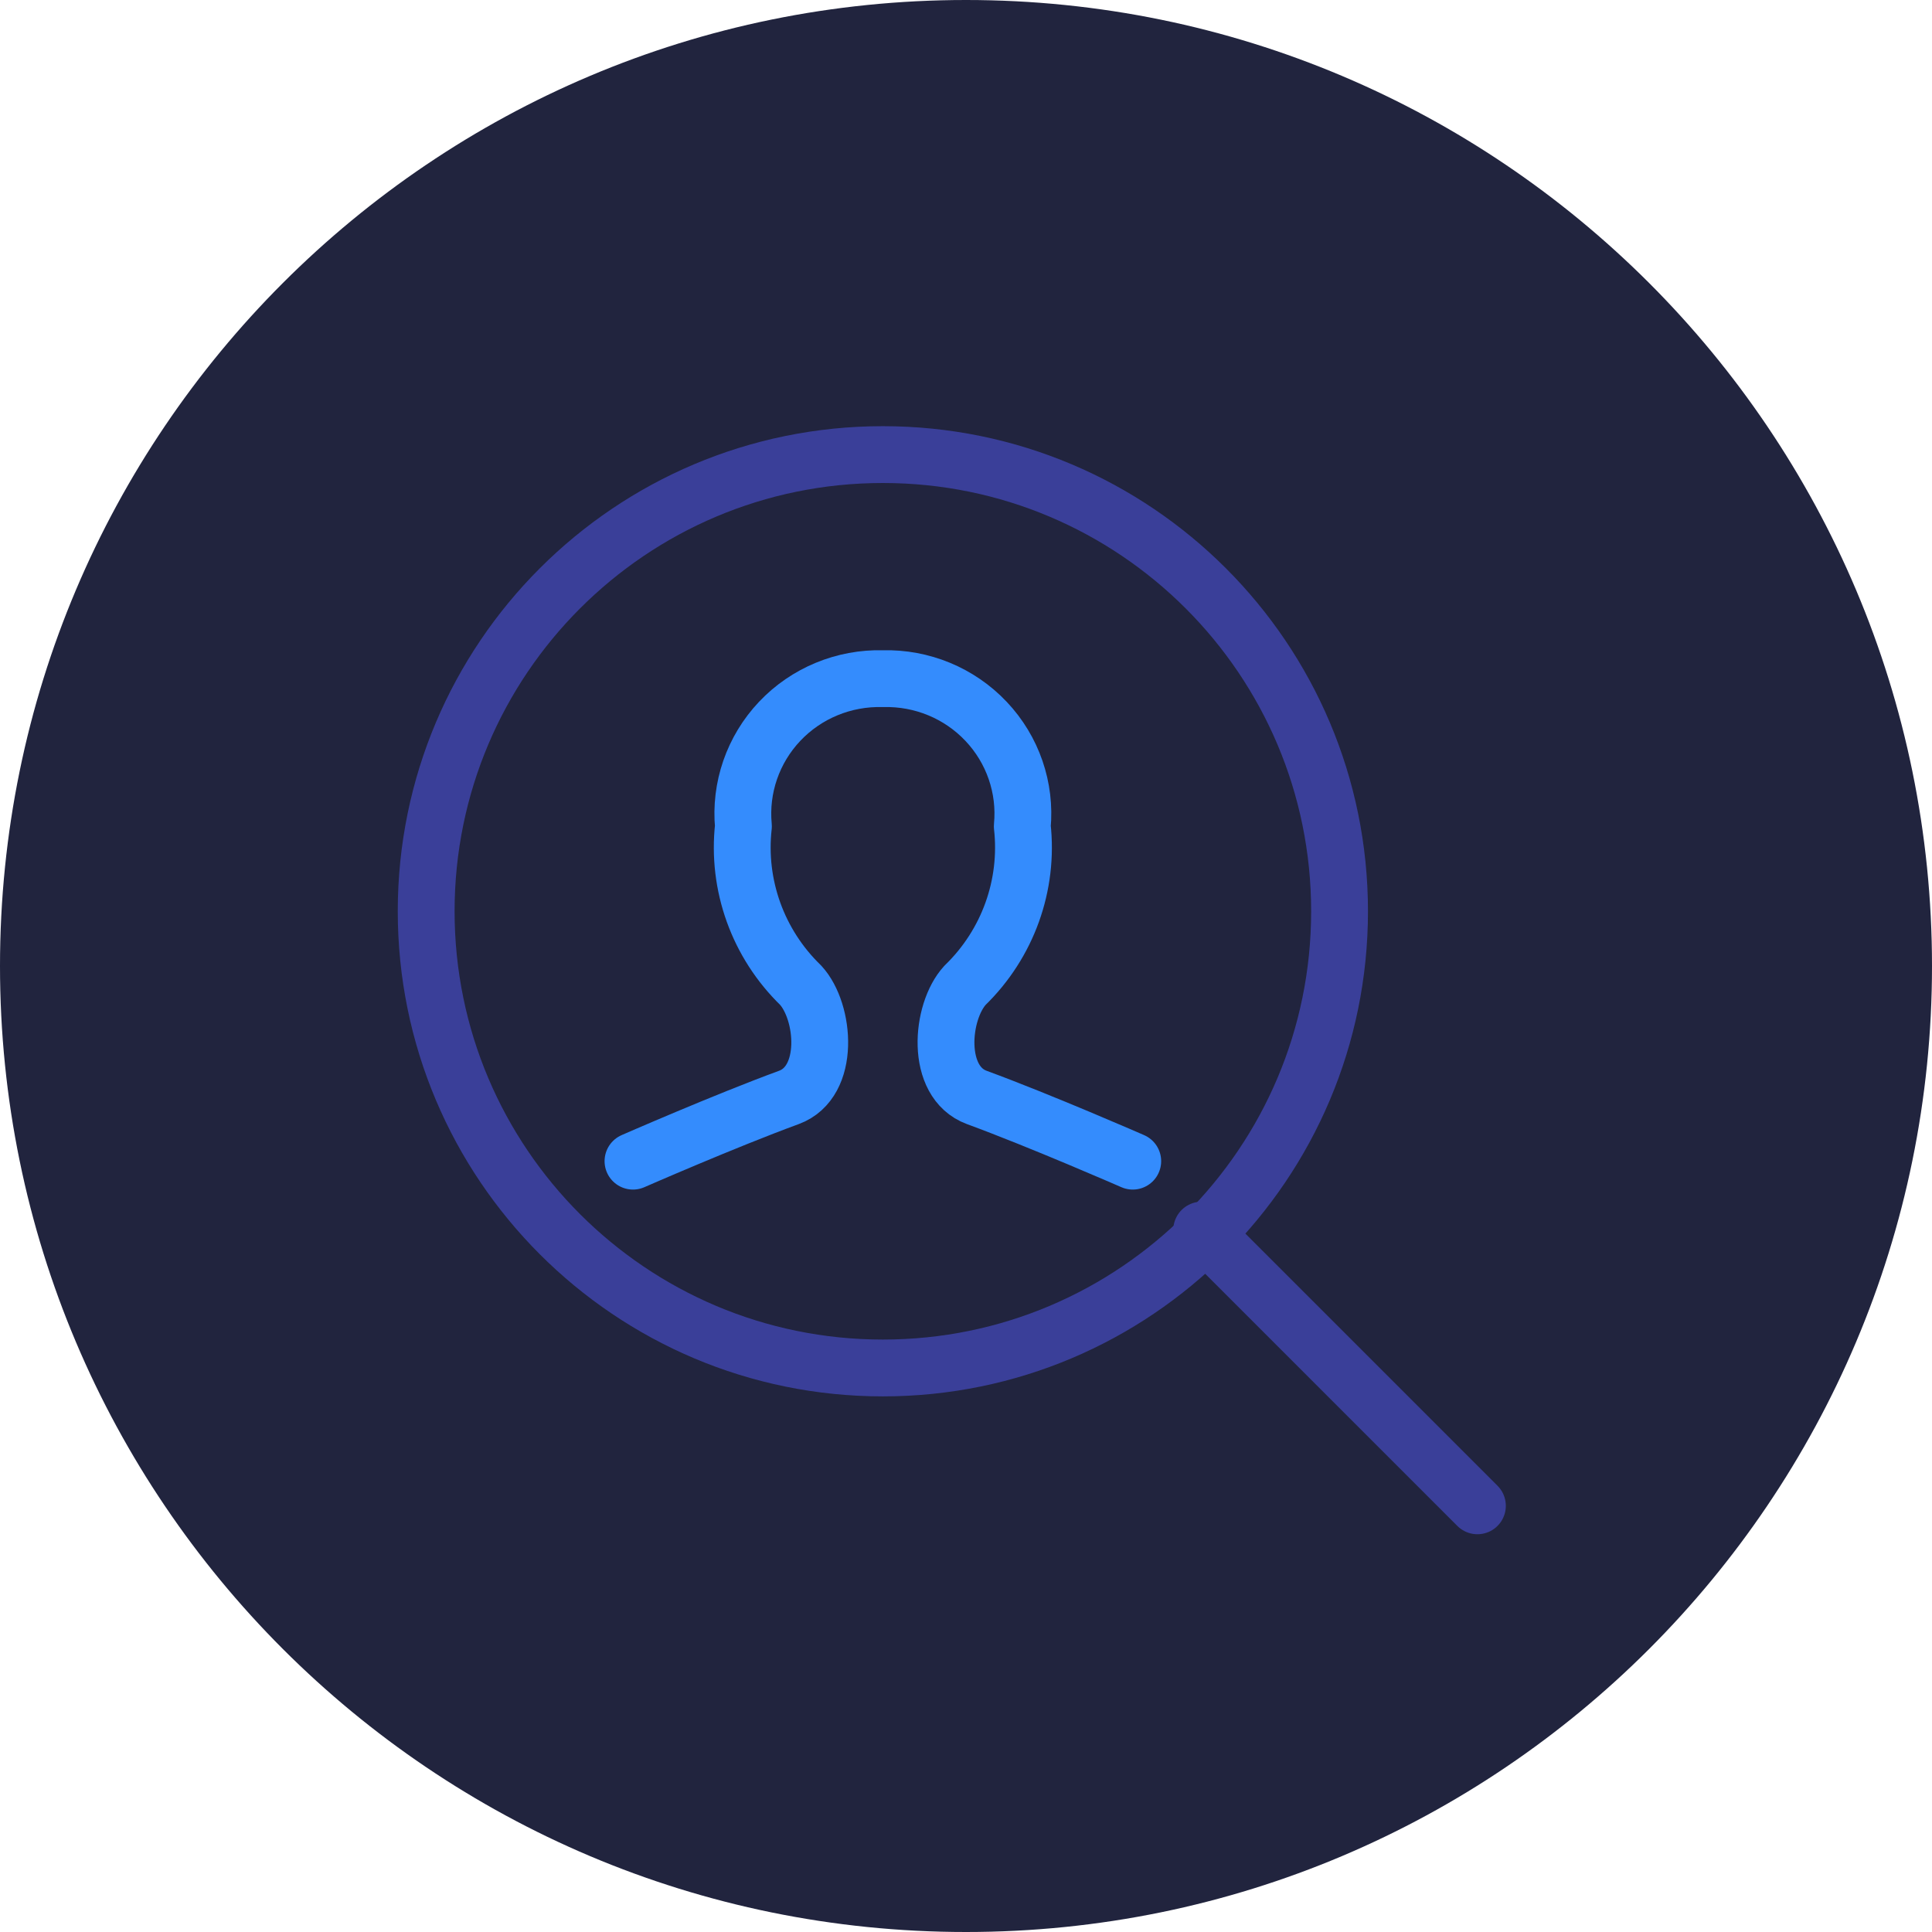
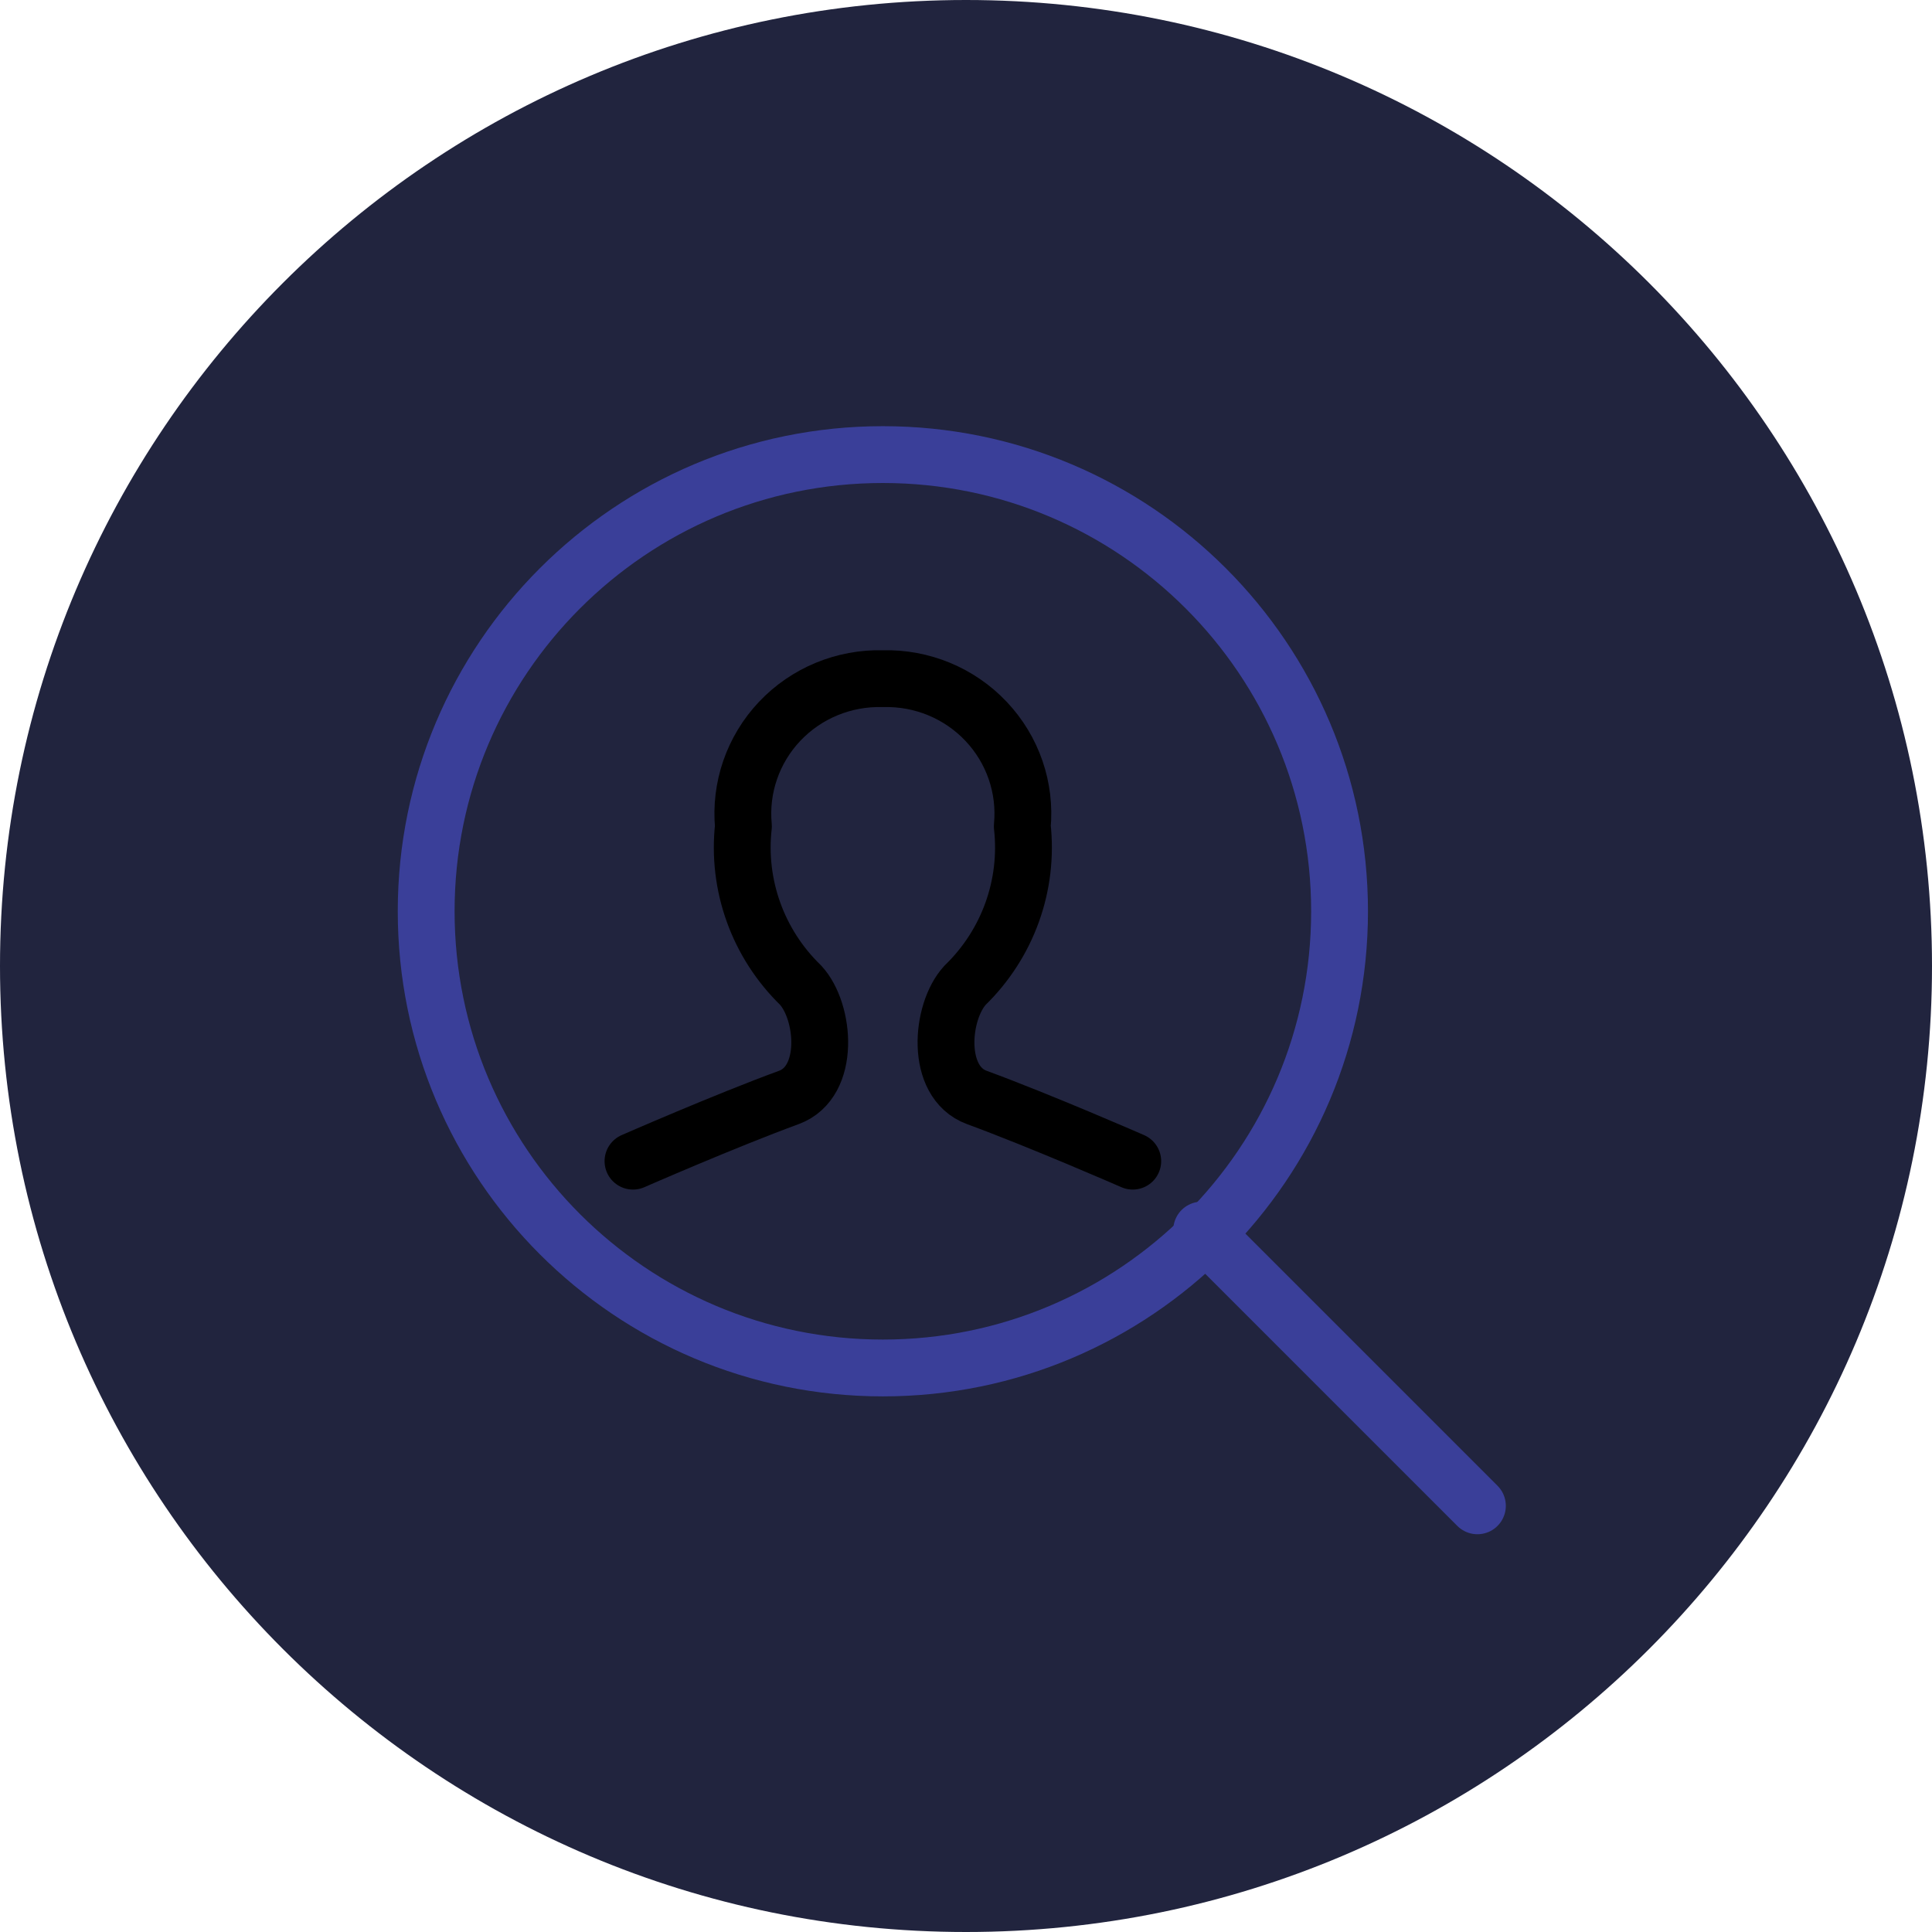
<svg xmlns="http://www.w3.org/2000/svg" width="68px" height="68px" viewBox="0 0 68 68" version="1.1">
  <g id="Investigational-Use" stroke="none" stroke-width="1" fill="none" fill-rule="evenodd">
    <g id="Investigational-use-messaging-component" transform="translate(-55, -284)">
      <g id="Messaging-component" transform="translate(38.75, 203)">
        <g id="Group-19" transform="translate(1.25, 72)">
          <g id="illustration-investigational-use" transform="translate(15, 9)">
            <rect id="Rectangle" fill="#090C29" opacity="0.9" x="0" y="0" width="68" height="68" rx="34" />
            <g id="single-neutral-search" transform="translate(15, 16)" stroke-linecap="round" stroke-linejoin="round" stroke-width="2">
              <circle id="Oval" stroke="#3A3F99" cx="16.074" cy="16.074" r="16.074" />
              <line x1="37" y1="37" x2="27.295" y2="27.295" id="Path" stroke="#3A3F99" />
-               <path d="M24.869,24.869 C24.869,24.869 21.639,23.456 19.381,22.627 C17.9,22.082 18.111,19.606 18.968,18.677 C20.471,17.217 21.213,15.155 20.981,13.083 C21.11,11.728 20.647,10.384 19.708,9.391 C18.77,8.397 17.447,7.85 16.074,7.887 C14.701,7.85 13.378,8.397 12.44,9.39 C11.502,10.383 11.038,11.727 11.166,13.081 C10.934,15.153 11.677,17.216 13.179,18.675 C14.037,19.605 14.248,22.081 12.767,22.626 C10.509,23.454 7.279,24.869 7.279,24.869" id="Path" stroke="#348CFD" />
+               <path d="M24.869,24.869 C24.869,24.869 21.639,23.456 19.381,22.627 C17.9,22.082 18.111,19.606 18.968,18.677 C20.471,17.217 21.213,15.155 20.981,13.083 C21.11,11.728 20.647,10.384 19.708,9.391 C18.77,8.397 17.447,7.85 16.074,7.887 C14.701,7.85 13.378,8.397 12.44,9.39 C11.502,10.383 11.038,11.727 11.166,13.081 C10.934,15.153 11.677,17.216 13.179,18.675 C14.037,19.605 14.248,22.081 12.767,22.626 C10.509,23.454 7.279,24.869 7.279,24.869" id="Path" stroke="currentColor" />
            </g>
          </g>
        </g>
      </g>
    </g>
  </g>
</svg>
